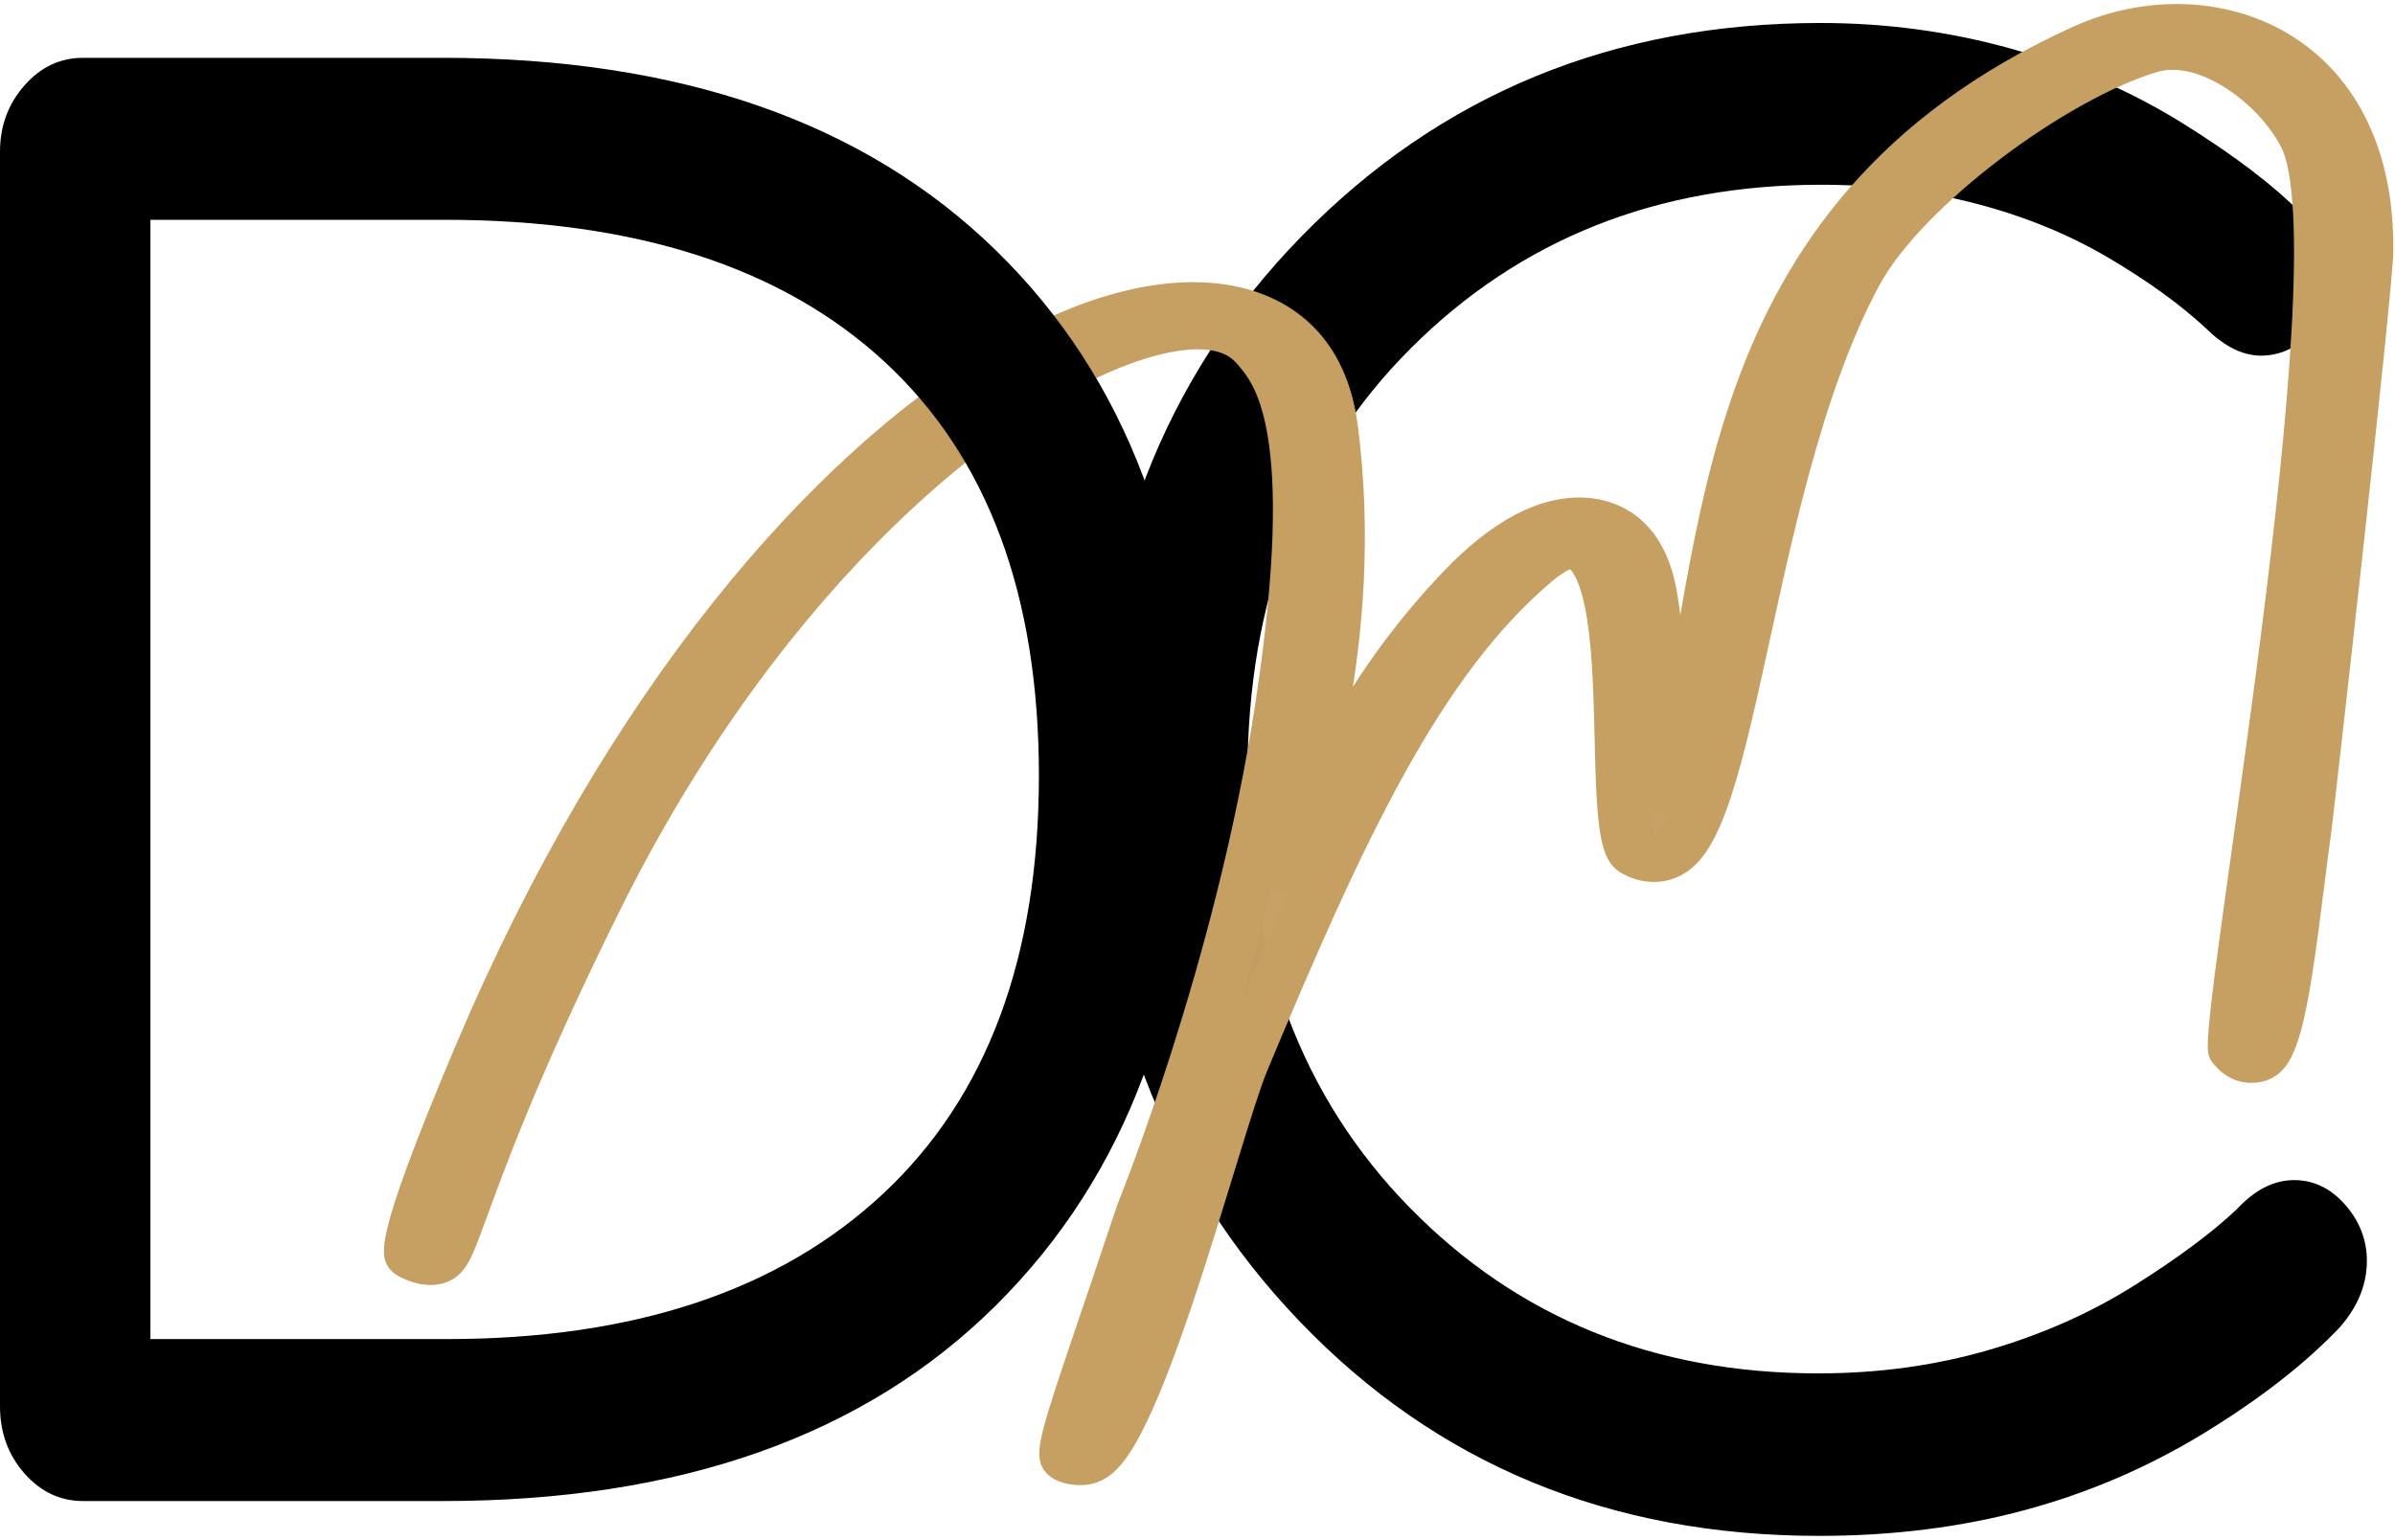
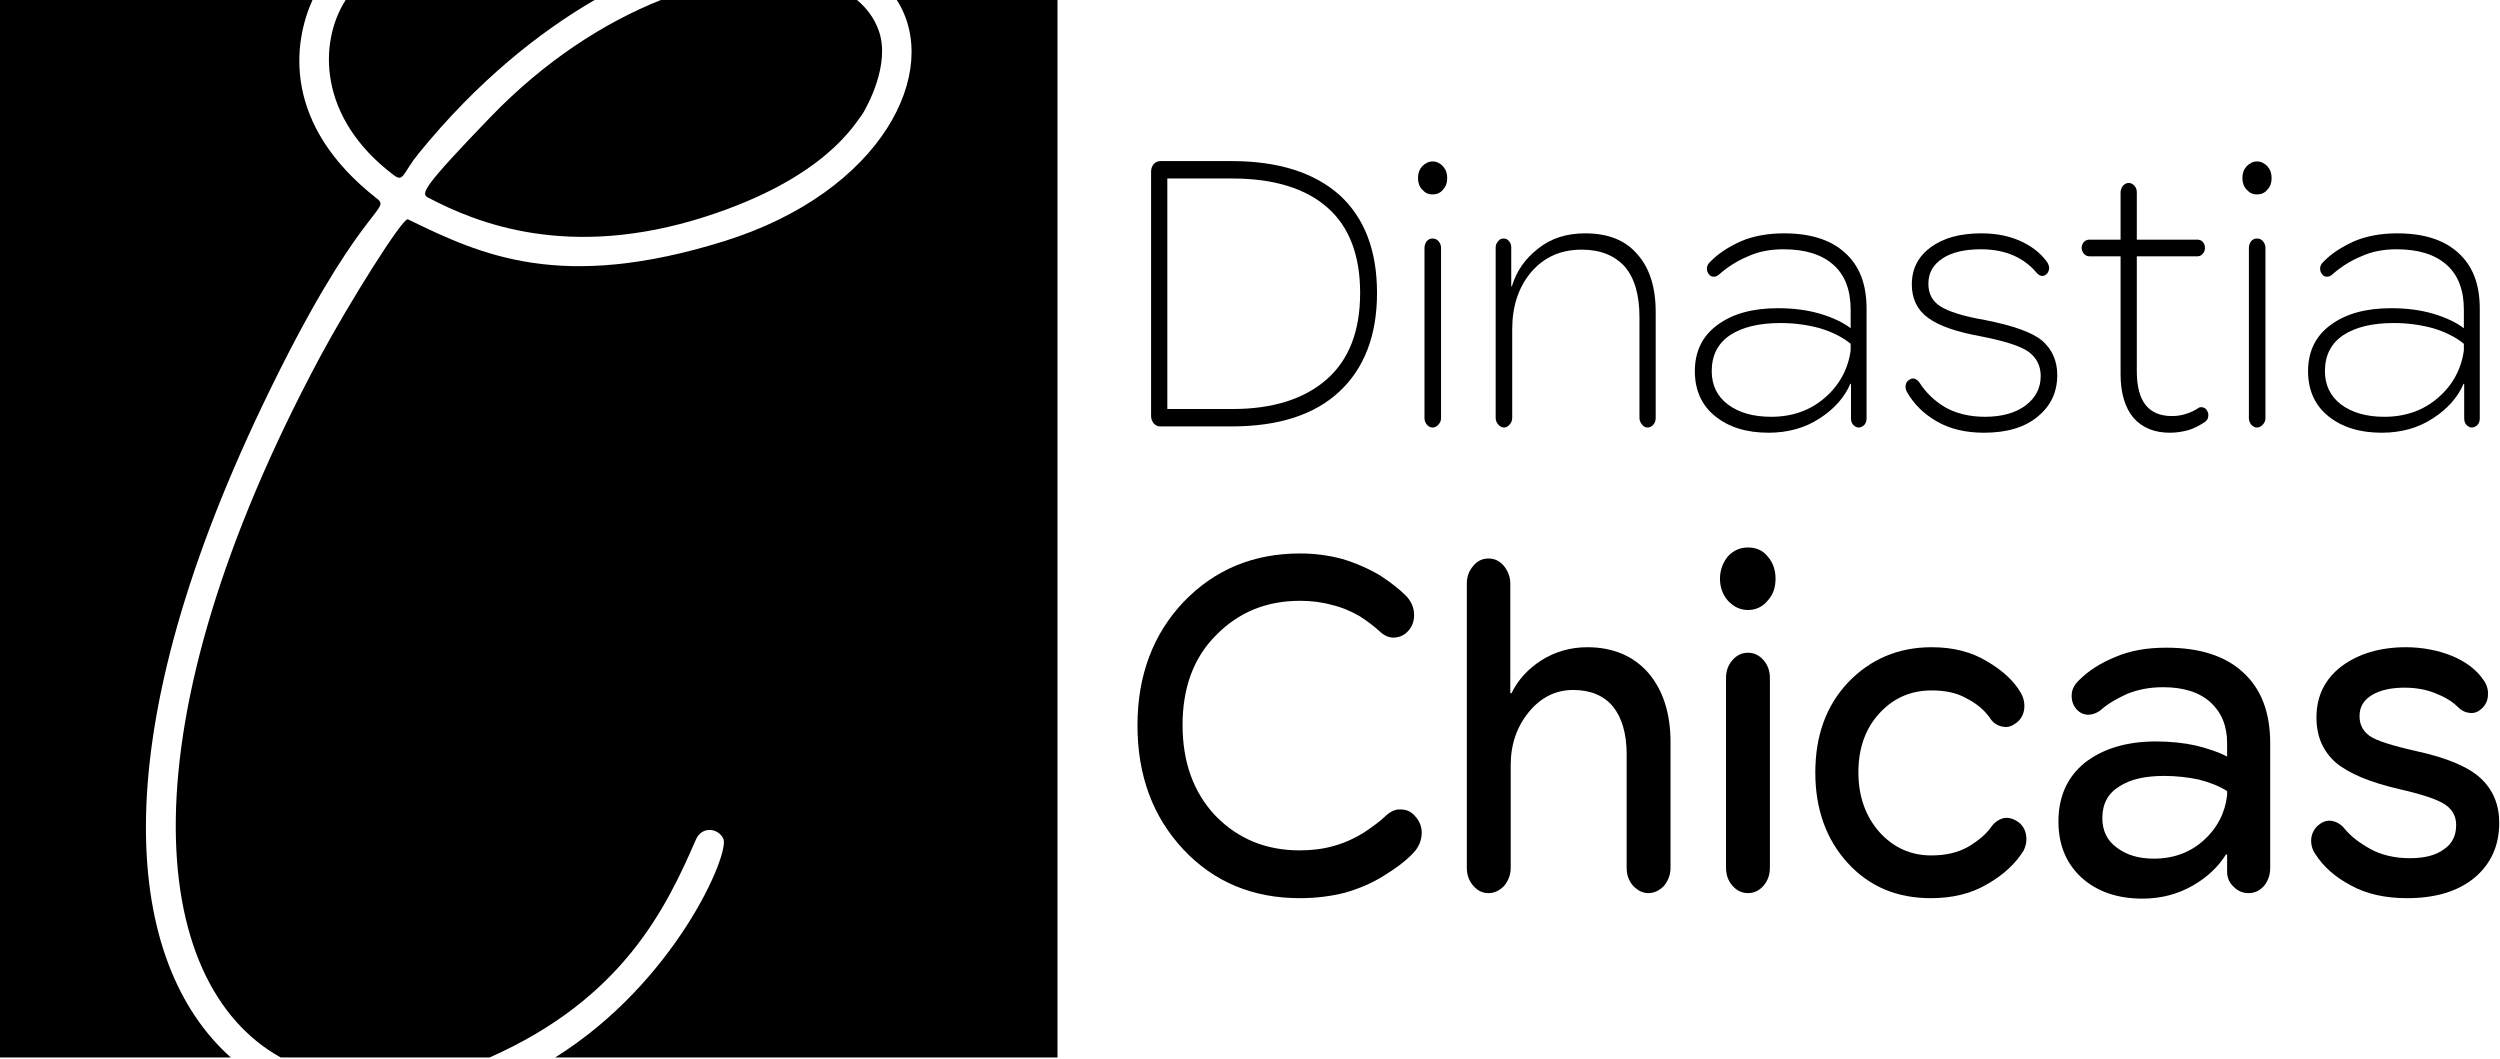
- <svg xmlns="http://www.w3.org/2000/svg" width="100%" height="100%" viewBox="0 0 434 279" version="1.1" xml:space="preserve" style="fill-rule:evenodd;clip-rule:evenodd;stroke-linejoin:round;stroke-miterlimit:2;">
-   <g transform="matrix(1,0,0,1,-760.075,-774.6337)">
-     <g transform="matrix(0.831093,0,0,0.831093,-19.0376,320.3164)">
-       <g transform="matrix(1.203234,0,0,1.203234,-38.39435,-385.4157)">
-         <path d="M1140.636,1053.036C1102.711,1053.036 1071.32,1040.053 1046.465,1014.087C1021.609,988.12 1009.181,955.263 1009.181,915.513C1009.181,875.83 1021.771,843.124 1046.95,817.394C1072.129,791.665 1103.454,778.8 1140.926,778.8C1152.887,778.8 1164.469,780.373 1175.674,783.519C1186.878,786.664 1197.164,791.149 1206.532,796.973C1215.899,802.797 1223.113,808.296 1228.174,813.468C1231.222,816.813 1232.876,820.46 1233.135,824.408C1233.394,828.356 1232.339,831.75 1229.969,834.591C1227.597,837.432 1224.689,838.932 1221.244,839.091C1217.8,839.25 1214.369,837.659 1210.952,834.317C1206.188,829.874 1200.208,825.537 1193.012,821.308C1185.815,817.078 1177.839,813.823 1169.082,811.543C1160.325,809.262 1150.981,808.122 1141.048,808.122C1111.272,808.122 1086.5,817.985 1066.73,837.713C1046.961,857.44 1037.076,883.282 1037.076,915.239C1037.076,947.418 1046.881,973.52 1066.49,993.544C1086.1,1013.569 1110.775,1023.581 1140.518,1023.581C1151.372,1023.581 1161.644,1022.174 1171.332,1019.362C1181.021,1016.549 1189.829,1012.648 1197.757,1007.658C1205.685,1002.669 1211.893,998.05 1216.38,993.803C1219.614,990.307 1223.059,988.555 1226.715,988.546C1230.371,988.538 1233.532,990.105 1236.197,993.249C1238.86,996.391 1240.097,999.966 1239.906,1003.973C1239.715,1007.981 1238.082,1011.736 1235.007,1015.237C1228.793,1021.787 1220.615,1028.166 1210.474,1034.372C1200.334,1040.579 1189.492,1045.241 1177.949,1048.359C1166.406,1051.477 1153.969,1053.036 1140.636,1053.036Z" />
-       </g>
-       <g transform="matrix(1.888015,0,0,1.355318,1019.196,546.7543)">
-         <path d="M222.898,133.538C220.787,154.987 219.657,177.805 214.829,169.34C213.229,166.535 229.835,41.391 223.046,22.655C220.092,14.503 211.799,5.683 204.581,8.721C193.245,13.491 176.142,31.244 170.922,44.681C156.893,80.791 156.679,146.576 145.863,138.048C141.228,134.393 148.539,73.927 133.565,91.557C120.245,107.239 111.286,134.114 100.124,171.376C96.932,182.032 87.207,236.3 81.463,235.872C78.117,235.622 79.377,233.492 88.698,194.547C88.816,194.055 100.093,155.652 104.704,113.521C109.608,68.719 104.514,60.614 102.096,56.766C92.845,42.046 51.72,71.503 25.402,145.463C6.183,199.474 9.894,206.225 4.777,203.002C3.848,202.417 2.337,201.757 12.148,169.386C47.305,53.393 106.153,23.196 110.455,68.505C113.752,103.234 106.172,133.12 104.79,138.571C104.352,140.296 105.546,141.04 106.423,139.455C106.876,138.638 110.587,116.072 125.832,93.74C136.767,77.722 145.227,81.067 147.201,94.544C147.648,97.589 147.925,101.406 148.114,105.353C148.767,119.008 148.357,134.212 150.208,124.373C156.899,88.79 154.271,34.278 197.701,6.834C212.532,-2.538 230.392,8.576 230.041,40.49C229.97,46.908 223.446,127.403 222.898,133.538Z" style="fill:rgb(198,159,99);fill-opacity:0.98;stroke:rgb(198,159,99);stroke-width:6.1px;" />
-       </g>
-       <g transform="matrix(1.203234,0,0,1.203234,22.9067,-385.4157)">
-         <path d="M775.141,1046.722C770.974,1046.722 767.421,1045.045 764.483,1041.69C761.544,1038.335 760.075,1034.278 760.075,1029.521L760.075,802.133C760.075,797.497 761.544,793.502 764.483,790.147C767.421,786.792 770.974,785.114 775.141,785.114L840.235,785.114C883.245,785.114 916.665,796.733 940.492,819.969C964.32,843.206 976.234,874.959 976.234,915.23C976.234,955.619 964.334,987.632 940.532,1011.268C916.731,1034.904 883.325,1046.722 840.315,1046.722L775.141,1046.722ZM787.322,1017.364L841.005,1017.364C874.958,1017.364 901.335,1008.571 920.136,990.985C938.937,973.4 948.337,948.148 948.337,915.23C948.337,882.493 939.046,857.516 920.463,840.3C901.881,823.084 875.272,814.476 840.637,814.476L787.322,814.476L787.322,1017.364Z" />
+ <svg xmlns="http://www.w3.org/2000/svg" width="100%" height="100%" viewBox="0 0 1934 819" version="1.1" xml:space="preserve" style="fill-rule:evenodd;clip-rule:evenodd;stroke-linejoin:round;stroke-miterlimit:2;">
+   <g transform="matrix(1,0,0,1,-2097.941,-1473.542)">
+     <g transform="matrix(1.881197,0,0,1.125139,-3147.615,585.014)">
+       <g transform="matrix(0.635382,0,0,1.160388,1154.553,-184.9674)">
+         <g id="Dinastia-Chicas" transform="matrix(4.201792,0,0,4.391795,2069.433,-2196.563)">
+           <g transform="matrix(50,0,0,50,291.8355,748.9385)">
+             <path d="M0.127,-0C0.119,-0 0.113,-0.003 0.107,-0.008C0.102,-0.014 0.099,-0.02 0.099,-0.028L0.099,-0.688C0.099,-0.696 0.102,-0.702 0.107,-0.708C0.113,-0.713 0.119,-0.716 0.127,-0.716L0.346,-0.716C0.491,-0.716 0.602,-0.685 0.68,-0.624C0.757,-0.562 0.795,-0.474 0.795,-0.36C0.795,-0.246 0.756,-0.157 0.679,-0.094C0.602,-0.031 0.491,-0 0.346,-0L0.127,-0ZM0.149,-0.047L0.35,-0.047C0.474,-0.047 0.571,-0.074 0.64,-0.127C0.709,-0.18 0.743,-0.258 0.743,-0.36C0.743,-0.461 0.71,-0.538 0.643,-0.59C0.576,-0.642 0.478,-0.669 0.349,-0.669L0.149,-0.669L0.149,-0.047Z" style="fill-rule:nonzero;" />
+           </g>
+           <g transform="matrix(50,0,0,50,334.5977,748.9385)">
+             <path d="M0.111,0.003C0.104,0.003 0.098,0 0.093,-0.005C0.089,-0.01 0.086,-0.015 0.086,-0.022L0.086,-0.482C0.086,-0.489 0.089,-0.495 0.093,-0.5C0.098,-0.505 0.104,-0.507 0.111,-0.507C0.118,-0.507 0.124,-0.505 0.129,-0.5C0.134,-0.495 0.137,-0.489 0.137,-0.482L0.137,-0.022C0.137,-0.015 0.134,-0.01 0.129,-0.005C0.124,0 0.118,0.003 0.111,0.003ZM0.111,-0.626C0.098,-0.626 0.088,-0.63 0.079,-0.639C0.07,-0.647 0.066,-0.658 0.066,-0.67C0.066,-0.683 0.07,-0.693 0.079,-0.702C0.088,-0.71 0.099,-0.715 0.111,-0.715C0.124,-0.715 0.134,-0.71 0.143,-0.702C0.152,-0.693 0.156,-0.683 0.156,-0.67C0.156,-0.658 0.152,-0.647 0.143,-0.639C0.135,-0.63 0.124,-0.626 0.111,-0.626Z" style="fill-rule:nonzero;" />
+           </g>
+           <g transform="matrix(50,0,0,50,345.7105,748.9385)">
+             <path d="M0.083,-0.023L0.083,-0.483C0.083,-0.49 0.086,-0.495 0.091,-0.5C0.095,-0.505 0.101,-0.507 0.107,-0.507C0.114,-0.507 0.12,-0.505 0.124,-0.5C0.129,-0.495 0.131,-0.49 0.131,-0.483L0.131,-0.369L0.123,-0.378L0.133,-0.378C0.147,-0.419 0.174,-0.453 0.214,-0.48C0.254,-0.508 0.302,-0.521 0.359,-0.521C0.428,-0.521 0.482,-0.503 0.519,-0.465C0.557,-0.428 0.576,-0.376 0.576,-0.309L0.576,-0.023C0.576,-0.016 0.574,-0.01 0.569,-0.005C0.564,0 0.558,0.003 0.551,0.003C0.544,0.003 0.538,0 0.534,-0.005C0.529,-0.01 0.526,-0.016 0.526,-0.023L0.526,-0.295C0.526,-0.355 0.511,-0.4 0.481,-0.431C0.45,-0.461 0.406,-0.477 0.348,-0.477C0.284,-0.477 0.232,-0.457 0.192,-0.416C0.153,-0.375 0.134,-0.324 0.134,-0.262L0.134,-0.023C0.134,-0.016 0.131,-0.01 0.126,-0.005C0.121,0 0.115,0.003 0.109,0.003C0.102,0.003 0.096,0 0.091,-0.005C0.086,-0.01 0.083,-0.016 0.083,-0.023Z" style="fill-rule:nonzero;" />
+           </g>
+           <g transform="matrix(50,0,0,50,378.2413,748.9385)">
+             <path d="M0.273,0.017C0.205,0.017 0.15,0.002 0.108,-0.028C0.067,-0.057 0.046,-0.098 0.046,-0.149C0.046,-0.203 0.07,-0.245 0.116,-0.274C0.162,-0.304 0.224,-0.319 0.302,-0.319C0.35,-0.319 0.393,-0.314 0.432,-0.304C0.47,-0.294 0.502,-0.281 0.526,-0.265L0.526,-0.315C0.526,-0.367 0.509,-0.408 0.473,-0.436C0.437,-0.464 0.386,-0.478 0.319,-0.478C0.279,-0.478 0.242,-0.472 0.21,-0.459C0.177,-0.447 0.148,-0.431 0.122,-0.411C0.116,-0.406 0.111,-0.404 0.104,-0.404C0.098,-0.404 0.093,-0.406 0.089,-0.411C0.085,-0.415 0.083,-0.421 0.083,-0.427C0.084,-0.433 0.086,-0.438 0.092,-0.443C0.118,-0.467 0.151,-0.485 0.189,-0.5C0.227,-0.514 0.271,-0.521 0.321,-0.521C0.401,-0.521 0.464,-0.504 0.508,-0.469C0.553,-0.434 0.575,-0.384 0.575,-0.318L0.575,-0.022C0.575,-0.015 0.573,-0.009 0.568,-0.004C0.563,0 0.557,0.003 0.551,0.003C0.544,0.003 0.539,0 0.534,-0.004C0.529,-0.009 0.527,-0.015 0.527,-0.022L0.527,-0.142L0.544,-0.115L0.525,-0.115C0.507,-0.078 0.475,-0.047 0.431,-0.022C0.386,0.004 0.333,0.017 0.273,0.017ZM0.281,-0.026C0.346,-0.026 0.401,-0.043 0.446,-0.077C0.491,-0.111 0.518,-0.154 0.526,-0.205L0.526,-0.223C0.501,-0.241 0.469,-0.255 0.431,-0.265C0.393,-0.274 0.353,-0.279 0.31,-0.279C0.244,-0.279 0.192,-0.268 0.154,-0.246C0.117,-0.224 0.098,-0.192 0.098,-0.149C0.098,-0.111 0.115,-0.081 0.148,-0.059C0.182,-0.037 0.226,-0.026 0.281,-0.026Z" style="fill-rule:nonzero;" />
+           </g>
+           <g transform="matrix(50,0,0,50,410.714,748.9385)">
+             <path d="M0.287,0.017C0.231,0.017 0.183,0.007 0.143,-0.013C0.103,-0.033 0.072,-0.059 0.05,-0.093C0.046,-0.099 0.045,-0.105 0.046,-0.111C0.047,-0.117 0.05,-0.122 0.056,-0.125C0.061,-0.129 0.067,-0.13 0.073,-0.129C0.079,-0.127 0.084,-0.124 0.088,-0.119C0.109,-0.09 0.136,-0.068 0.169,-0.051C0.202,-0.035 0.243,-0.026 0.29,-0.026C0.344,-0.026 0.386,-0.037 0.416,-0.057C0.446,-0.077 0.462,-0.103 0.462,-0.136C0.462,-0.165 0.448,-0.187 0.422,-0.203C0.396,-0.218 0.348,-0.231 0.278,-0.243C0.203,-0.255 0.149,-0.271 0.115,-0.293C0.082,-0.314 0.065,-0.344 0.065,-0.383C0.065,-0.426 0.085,-0.459 0.124,-0.484C0.163,-0.509 0.215,-0.521 0.279,-0.521C0.325,-0.521 0.365,-0.514 0.4,-0.5C0.435,-0.486 0.463,-0.467 0.482,-0.443C0.486,-0.438 0.488,-0.432 0.488,-0.426C0.487,-0.42 0.485,-0.415 0.48,-0.411C0.475,-0.407 0.47,-0.406 0.465,-0.406C0.459,-0.407 0.454,-0.41 0.449,-0.415C0.431,-0.434 0.407,-0.45 0.379,-0.461C0.35,-0.472 0.317,-0.478 0.278,-0.478C0.228,-0.478 0.188,-0.47 0.159,-0.453C0.13,-0.436 0.116,-0.414 0.116,-0.385C0.116,-0.358 0.128,-0.338 0.153,-0.324C0.178,-0.31 0.224,-0.297 0.291,-0.287C0.377,-0.272 0.436,-0.254 0.467,-0.231C0.497,-0.208 0.513,-0.177 0.513,-0.139C0.513,-0.092 0.493,-0.055 0.452,-0.026C0.412,0.003 0.357,0.017 0.287,0.017Z" style="fill-rule:nonzero;" />
+           </g>
+           <g transform="matrix(50,0,0,50,438.6687,748.9385)">
+             <path d="M0.301,0.017C0.254,0.017 0.216,0.004 0.189,-0.023C0.163,-0.05 0.149,-0.089 0.149,-0.141L0.149,-0.632C0.149,-0.638 0.152,-0.644 0.156,-0.649C0.161,-0.654 0.167,-0.657 0.174,-0.657C0.181,-0.657 0.187,-0.654 0.192,-0.649C0.197,-0.644 0.199,-0.638 0.199,-0.632L0.199,-0.149C0.199,-0.108 0.208,-0.078 0.226,-0.058C0.244,-0.038 0.271,-0.028 0.307,-0.028C0.323,-0.028 0.338,-0.03 0.351,-0.034C0.365,-0.038 0.378,-0.043 0.391,-0.051C0.397,-0.053 0.403,-0.052 0.409,-0.049C0.414,-0.046 0.417,-0.041 0.419,-0.035C0.42,-0.03 0.419,-0.025 0.417,-0.02C0.414,-0.016 0.41,-0.012 0.405,-0.01C0.391,-0.002 0.376,0.005 0.358,0.01C0.341,0.014 0.322,0.017 0.301,0.017ZM0.053,-0.459C0.047,-0.459 0.041,-0.461 0.036,-0.466C0.032,-0.47 0.029,-0.476 0.029,-0.482C0.029,-0.488 0.032,-0.493 0.036,-0.498C0.041,-0.502 0.047,-0.504 0.053,-0.504L0.385,-0.504C0.392,-0.504 0.398,-0.502 0.402,-0.498C0.407,-0.493 0.409,-0.488 0.409,-0.482C0.409,-0.476 0.407,-0.47 0.402,-0.466C0.398,-0.461 0.392,-0.459 0.385,-0.459L0.053,-0.459Z" style="fill-rule:nonzero;" />
+           </g>
+           <g transform="matrix(50,0,0,50,461.5832,748.9385)">
+             <path d="M0.111,0.003C0.104,0.003 0.098,0 0.093,-0.005C0.089,-0.01 0.086,-0.015 0.086,-0.022L0.086,-0.482C0.086,-0.489 0.089,-0.495 0.093,-0.5C0.098,-0.505 0.104,-0.507 0.111,-0.507C0.118,-0.507 0.124,-0.505 0.129,-0.5C0.134,-0.495 0.137,-0.489 0.137,-0.482L0.137,-0.022C0.137,-0.015 0.134,-0.01 0.129,-0.005C0.124,0 0.118,0.003 0.111,0.003ZM0.111,-0.626C0.098,-0.626 0.088,-0.63 0.079,-0.639C0.07,-0.647 0.066,-0.658 0.066,-0.67C0.066,-0.683 0.07,-0.693 0.079,-0.702C0.088,-0.71 0.099,-0.715 0.111,-0.715C0.124,-0.715 0.134,-0.71 0.143,-0.702C0.152,-0.693 0.156,-0.683 0.156,-0.67C0.156,-0.658 0.152,-0.647 0.143,-0.639C0.135,-0.63 0.124,-0.626 0.111,-0.626Z" style="fill-rule:nonzero;" />
+           </g>
+           <g transform="matrix(50,0,0,50,472.6959,748.9385)">
+             <path d="M0.273,0.017C0.205,0.017 0.15,0.002 0.108,-0.028C0.067,-0.057 0.046,-0.098 0.046,-0.149C0.046,-0.203 0.07,-0.245 0.116,-0.274C0.162,-0.304 0.224,-0.319 0.302,-0.319C0.35,-0.319 0.393,-0.314 0.432,-0.304C0.47,-0.294 0.502,-0.281 0.526,-0.265L0.526,-0.315C0.526,-0.367 0.509,-0.408 0.473,-0.436C0.437,-0.464 0.386,-0.478 0.319,-0.478C0.279,-0.478 0.242,-0.472 0.21,-0.459C0.177,-0.447 0.148,-0.431 0.122,-0.411C0.116,-0.406 0.111,-0.404 0.104,-0.404C0.098,-0.404 0.093,-0.406 0.089,-0.411C0.085,-0.415 0.083,-0.421 0.083,-0.427C0.084,-0.433 0.086,-0.438 0.092,-0.443C0.118,-0.467 0.151,-0.485 0.189,-0.5C0.227,-0.514 0.271,-0.521 0.321,-0.521C0.401,-0.521 0.464,-0.504 0.508,-0.469C0.553,-0.434 0.575,-0.384 0.575,-0.318L0.575,-0.022C0.575,-0.015 0.573,-0.009 0.568,-0.004C0.563,0 0.557,0.003 0.551,0.003C0.544,0.003 0.539,0 0.534,-0.004C0.529,-0.009 0.527,-0.015 0.527,-0.022L0.527,-0.142L0.544,-0.115L0.525,-0.115C0.507,-0.078 0.475,-0.047 0.431,-0.022C0.386,0.004 0.333,0.017 0.273,0.017ZM0.281,-0.026C0.346,-0.026 0.401,-0.043 0.446,-0.077C0.491,-0.111 0.518,-0.154 0.526,-0.205L0.526,-0.223C0.501,-0.241 0.469,-0.255 0.431,-0.265C0.393,-0.274 0.353,-0.279 0.31,-0.279C0.244,-0.279 0.192,-0.268 0.154,-0.246C0.117,-0.224 0.098,-0.192 0.098,-0.149C0.098,-0.111 0.115,-0.081 0.148,-0.059C0.182,-0.037 0.226,-0.026 0.281,-0.026Z" style="fill-rule:nonzero;" />
+           </g>
+           <g transform="matrix(62.00914,0,0,62.00914,291.8355,811.5308)">
+             <path d="M0.449,0.017C0.333,0.017 0.236,-0.018 0.16,-0.089C0.084,-0.16 0.046,-0.25 0.046,-0.359C0.046,-0.468 0.085,-0.558 0.161,-0.628C0.238,-0.698 0.334,-0.733 0.45,-0.733C0.486,-0.733 0.521,-0.729 0.555,-0.721C0.589,-0.712 0.62,-0.7 0.649,-0.685C0.677,-0.669 0.698,-0.654 0.713,-0.641C0.725,-0.63 0.732,-0.617 0.733,-0.603C0.734,-0.589 0.73,-0.577 0.721,-0.567C0.711,-0.556 0.699,-0.551 0.685,-0.55C0.672,-0.549 0.659,-0.554 0.647,-0.564C0.633,-0.575 0.617,-0.586 0.597,-0.597C0.577,-0.607 0.554,-0.616 0.529,-0.621C0.505,-0.627 0.478,-0.63 0.45,-0.63C0.366,-0.63 0.297,-0.605 0.241,-0.555C0.185,-0.506 0.158,-0.44 0.158,-0.36C0.158,-0.279 0.185,-0.213 0.24,-0.162C0.296,-0.112 0.365,-0.087 0.449,-0.087C0.479,-0.087 0.508,-0.09 0.535,-0.097C0.563,-0.104 0.587,-0.114 0.609,-0.126C0.631,-0.139 0.648,-0.15 0.66,-0.16C0.673,-0.171 0.686,-0.177 0.7,-0.176C0.715,-0.176 0.727,-0.171 0.737,-0.16C0.748,-0.149 0.753,-0.136 0.752,-0.122C0.751,-0.108 0.745,-0.095 0.733,-0.083C0.715,-0.066 0.69,-0.049 0.66,-0.033C0.63,-0.016 0.597,-0.004 0.562,0.005C0.526,0.013 0.489,0.017 0.449,0.017Z" style="fill-rule:nonzero;" />
+           </g>
+           <g transform="matrix(62.00914,0,0,62.00914,341.0791,811.5308)">
+             <path d="M0.124,0.006C0.109,0.006 0.097,0.001 0.086,-0.01C0.075,-0.021 0.07,-0.034 0.07,-0.049L0.07,-0.668C0.07,-0.682 0.075,-0.695 0.086,-0.706C0.096,-0.717 0.109,-0.722 0.124,-0.722C0.139,-0.722 0.151,-0.717 0.162,-0.706C0.172,-0.695 0.178,-0.682 0.178,-0.668L0.178,-0.429L0.181,-0.429C0.197,-0.458 0.222,-0.482 0.256,-0.501C0.289,-0.519 0.327,-0.529 0.369,-0.529C0.433,-0.529 0.484,-0.51 0.521,-0.473C0.557,-0.436 0.576,-0.386 0.576,-0.322L0.576,-0.049C0.576,-0.034 0.57,-0.021 0.56,-0.01C0.549,0 0.536,0.006 0.521,0.006C0.506,0.006 0.494,0 0.483,-0.01C0.472,-0.021 0.467,-0.034 0.467,-0.049L0.467,-0.297C0.467,-0.341 0.455,-0.376 0.433,-0.4C0.41,-0.424 0.377,-0.436 0.334,-0.436C0.291,-0.436 0.254,-0.42 0.224,-0.388C0.194,-0.356 0.179,-0.317 0.179,-0.273L0.179,-0.049C0.179,-0.034 0.173,-0.021 0.163,-0.01C0.152,0 0.139,0.006 0.124,0.006Z" style="fill-rule:nonzero;" />
+           </g>
+           <g transform="matrix(62.00914,0,0,62.00914,380.6923,811.5308)">
+             <path d="M0.13,0.006C0.115,0.006 0.102,0.001 0.091,-0.01C0.08,-0.021 0.075,-0.034 0.075,-0.05L0.075,-0.462C0.075,-0.477 0.08,-0.49 0.091,-0.501C0.102,-0.512 0.115,-0.517 0.13,-0.517C0.144,-0.517 0.157,-0.512 0.168,-0.501C0.179,-0.49 0.184,-0.477 0.184,-0.462L0.184,-0.05C0.184,-0.034 0.179,-0.021 0.168,-0.01C0.157,0.001 0.144,0.006 0.13,0.006ZM0.13,-0.61C0.11,-0.61 0.094,-0.617 0.08,-0.63C0.067,-0.643 0.06,-0.659 0.06,-0.678C0.06,-0.697 0.067,-0.713 0.08,-0.727C0.094,-0.74 0.11,-0.746 0.13,-0.746C0.149,-0.746 0.166,-0.74 0.178,-0.727C0.192,-0.713 0.198,-0.697 0.198,-0.678C0.198,-0.659 0.192,-0.643 0.178,-0.63C0.166,-0.617 0.149,-0.61 0.13,-0.61Z" style="fill-rule:nonzero;" />
+           </g>
+           <g transform="matrix(62.00914,0,0,62.00914,396.7417,811.5308)">
+             <path d="M0.325,0.017C0.241,0.017 0.172,-0.008 0.118,-0.06C0.065,-0.111 0.038,-0.177 0.038,-0.256C0.038,-0.337 0.065,-0.402 0.12,-0.453C0.175,-0.503 0.244,-0.529 0.327,-0.529C0.38,-0.529 0.426,-0.519 0.465,-0.498C0.504,-0.478 0.532,-0.455 0.549,-0.429C0.557,-0.416 0.559,-0.403 0.556,-0.39C0.553,-0.378 0.545,-0.368 0.533,-0.362C0.522,-0.355 0.511,-0.354 0.499,-0.357C0.487,-0.36 0.478,-0.366 0.471,-0.376C0.457,-0.393 0.438,-0.407 0.413,-0.418C0.389,-0.43 0.36,-0.435 0.327,-0.435C0.276,-0.435 0.233,-0.419 0.198,-0.386C0.163,-0.353 0.145,-0.31 0.145,-0.257C0.145,-0.204 0.163,-0.161 0.197,-0.127C0.232,-0.093 0.275,-0.076 0.326,-0.076C0.362,-0.076 0.392,-0.082 0.418,-0.095C0.443,-0.108 0.462,-0.122 0.475,-0.138C0.483,-0.148 0.493,-0.154 0.505,-0.157C0.516,-0.159 0.527,-0.157 0.538,-0.151C0.55,-0.145 0.558,-0.135 0.561,-0.123C0.564,-0.11 0.562,-0.098 0.555,-0.086C0.536,-0.059 0.506,-0.034 0.466,-0.014C0.426,0.007 0.379,0.017 0.325,0.017Z" style="fill-rule:nonzero;" />
+           </g>
+           <g transform="matrix(62.00914,0,0,62.00914,434.3152,811.5308)">
+             <path d="M0.245,0.018C0.181,0.018 0.131,0.002 0.093,-0.028C0.055,-0.059 0.036,-0.099 0.036,-0.15C0.036,-0.204 0.058,-0.247 0.102,-0.278C0.146,-0.308 0.205,-0.324 0.278,-0.324C0.314,-0.324 0.347,-0.321 0.378,-0.315C0.409,-0.308 0.434,-0.301 0.455,-0.291L0.455,-0.32C0.455,-0.358 0.441,-0.387 0.414,-0.409C0.386,-0.431 0.347,-0.442 0.296,-0.442C0.263,-0.442 0.234,-0.437 0.208,-0.428C0.183,-0.418 0.16,-0.407 0.142,-0.393C0.131,-0.385 0.119,-0.382 0.108,-0.382C0.097,-0.383 0.087,-0.387 0.079,-0.396C0.071,-0.405 0.068,-0.416 0.069,-0.427C0.07,-0.439 0.077,-0.449 0.088,-0.458C0.111,-0.478 0.141,-0.495 0.178,-0.508C0.215,-0.522 0.257,-0.528 0.304,-0.528C0.387,-0.528 0.451,-0.51 0.495,-0.474C0.54,-0.438 0.562,-0.387 0.562,-0.32L0.562,-0.049C0.562,-0.034 0.557,-0.021 0.547,-0.01C0.536,0.001 0.523,0.006 0.508,0.006C0.493,0.006 0.481,0.001 0.471,-0.008C0.46,-0.017 0.455,-0.028 0.455,-0.04L0.455,-0.121L0.484,-0.078L0.452,-0.078C0.433,-0.051 0.405,-0.028 0.369,-0.01C0.333,0.008 0.291,0.018 0.245,0.018ZM0.273,-0.069C0.323,-0.069 0.364,-0.083 0.397,-0.109C0.431,-0.136 0.45,-0.169 0.455,-0.207L0.455,-0.216C0.435,-0.227 0.412,-0.235 0.385,-0.241C0.358,-0.246 0.329,-0.249 0.299,-0.249C0.252,-0.249 0.215,-0.242 0.187,-0.226C0.159,-0.211 0.145,-0.188 0.145,-0.157C0.145,-0.13 0.157,-0.108 0.181,-0.093C0.205,-0.077 0.235,-0.069 0.273,-0.069Z" style="fill-rule:nonzero;" />
+           </g>
+           <g transform="matrix(62.00914,0,0,62.00914,473.1282,811.5308)">
+             <path d="M0.276,0.017C0.222,0.017 0.175,0.008 0.136,-0.011C0.097,-0.029 0.068,-0.052 0.049,-0.078C0.04,-0.089 0.037,-0.1 0.038,-0.113C0.04,-0.125 0.046,-0.135 0.056,-0.142C0.067,-0.15 0.078,-0.153 0.09,-0.151C0.102,-0.149 0.113,-0.143 0.121,-0.134C0.137,-0.117 0.158,-0.103 0.185,-0.09C0.212,-0.077 0.245,-0.07 0.283,-0.07C0.319,-0.07 0.347,-0.076 0.367,-0.089C0.388,-0.101 0.398,-0.119 0.398,-0.142C0.398,-0.161 0.389,-0.176 0.37,-0.187C0.351,-0.198 0.313,-0.209 0.258,-0.22C0.184,-0.235 0.132,-0.254 0.099,-0.278C0.067,-0.303 0.051,-0.335 0.051,-0.376C0.051,-0.423 0.072,-0.46 0.114,-0.488C0.156,-0.515 0.209,-0.529 0.273,-0.529C0.315,-0.529 0.354,-0.522 0.388,-0.51C0.423,-0.497 0.448,-0.48 0.464,-0.46C0.473,-0.45 0.478,-0.438 0.477,-0.426C0.477,-0.413 0.471,-0.403 0.461,-0.395C0.452,-0.388 0.443,-0.385 0.432,-0.386C0.421,-0.387 0.411,-0.391 0.401,-0.4C0.387,-0.412 0.369,-0.421 0.346,-0.429C0.323,-0.437 0.298,-0.441 0.27,-0.441C0.237,-0.441 0.21,-0.436 0.189,-0.425C0.168,-0.414 0.158,-0.399 0.158,-0.379C0.158,-0.361 0.166,-0.347 0.183,-0.336C0.199,-0.326 0.238,-0.315 0.299,-0.303C0.377,-0.288 0.43,-0.268 0.46,-0.243C0.49,-0.218 0.505,-0.186 0.505,-0.147C0.505,-0.097 0.484,-0.057 0.443,-0.027C0.401,0.003 0.345,0.017 0.276,0.017Z" style="fill-rule:nonzero;" />
+           </g>
+           <g transform="matrix(62.00914,0,0,62.00914,506.5953,811.5308)">
+                     </g>
+         </g>
+         <g id="Icon" transform="matrix(0.465276,0,0,0.554995,2382.098,662.355)">
+           <path d="M728.114,1449L407,1449L407,320L841.65,320C815.002,365.358 798.767,452.686 931.591,532.186C952.234,544.541 905.351,539.242 772.782,751.764C543.623,1119.129 582.713,1349.416 728.114,1449ZM887.83,320L1234.107,320C1157.545,354.13 1070.826,406.797 989.132,484.023C966.995,504.949 968.613,514.988 954.871,507.042C848.306,445.431 850.476,364.593 887.83,320ZM1654.473,320L1878,320L1878,1449L1179.144,1449C1346.261,1368.994 1423.098,1230.642 1413.097,1215.233C1405.57,1203.634 1383.157,1201.986 1375.023,1216.349C1333.643,1289.426 1273.421,1386.131 1087.923,1449L797.47,1449C610.503,1369.169 577.232,1095.437 851.88,701.53C891.416,644.826 967.501,551.57 974.388,554.151C1077.253,592.706 1187.522,631.647 1413.838,577.611C1634.93,524.822 1717.53,395.21 1654.473,320ZM1599.062,320C1612.815,328.67 1623.095,339.471 1629.185,352.313C1646.493,388.805 1612.186,434.557 1607.505,440.8C1595.974,452.457 1554.636,510.394 1387.902,551.391C1198.184,598.039 1070.021,558.326 1002.28,530.842C992.245,526.771 994.316,520.56 1089.388,444.884C1164.583,385.03 1247.885,343.952 1326.307,320L1599.062,320Z" />
+         </g>
      </g>
    </g>
  </g>
</svg>
